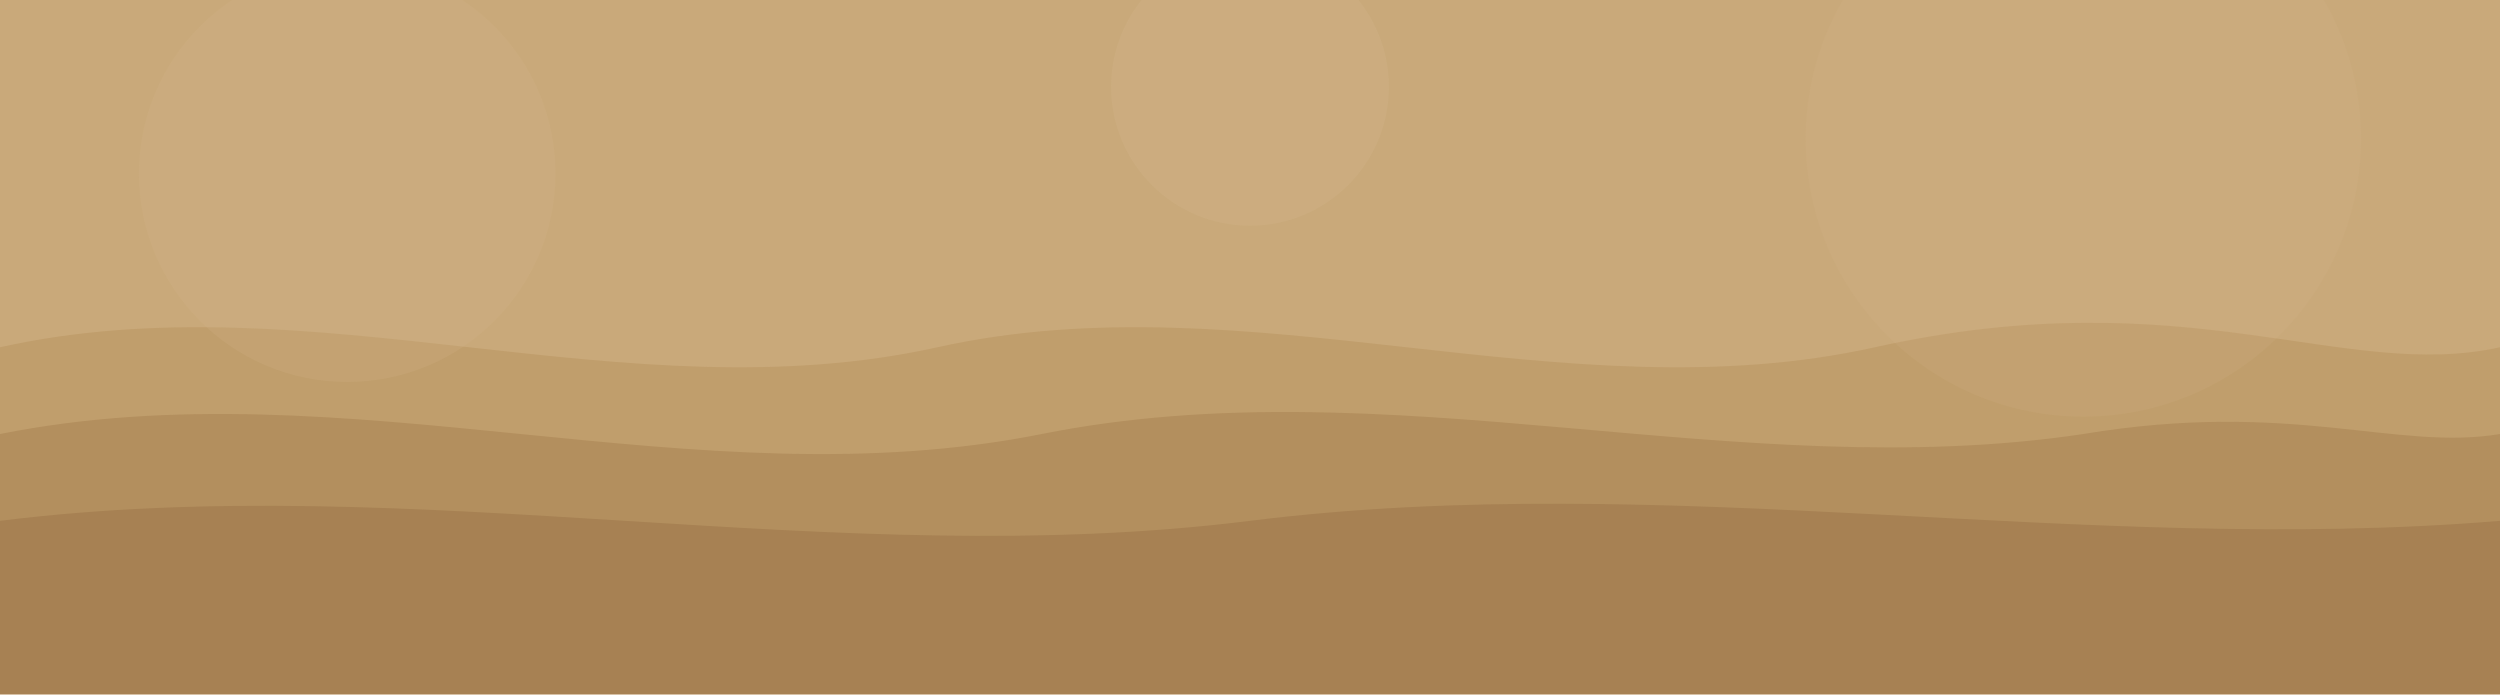
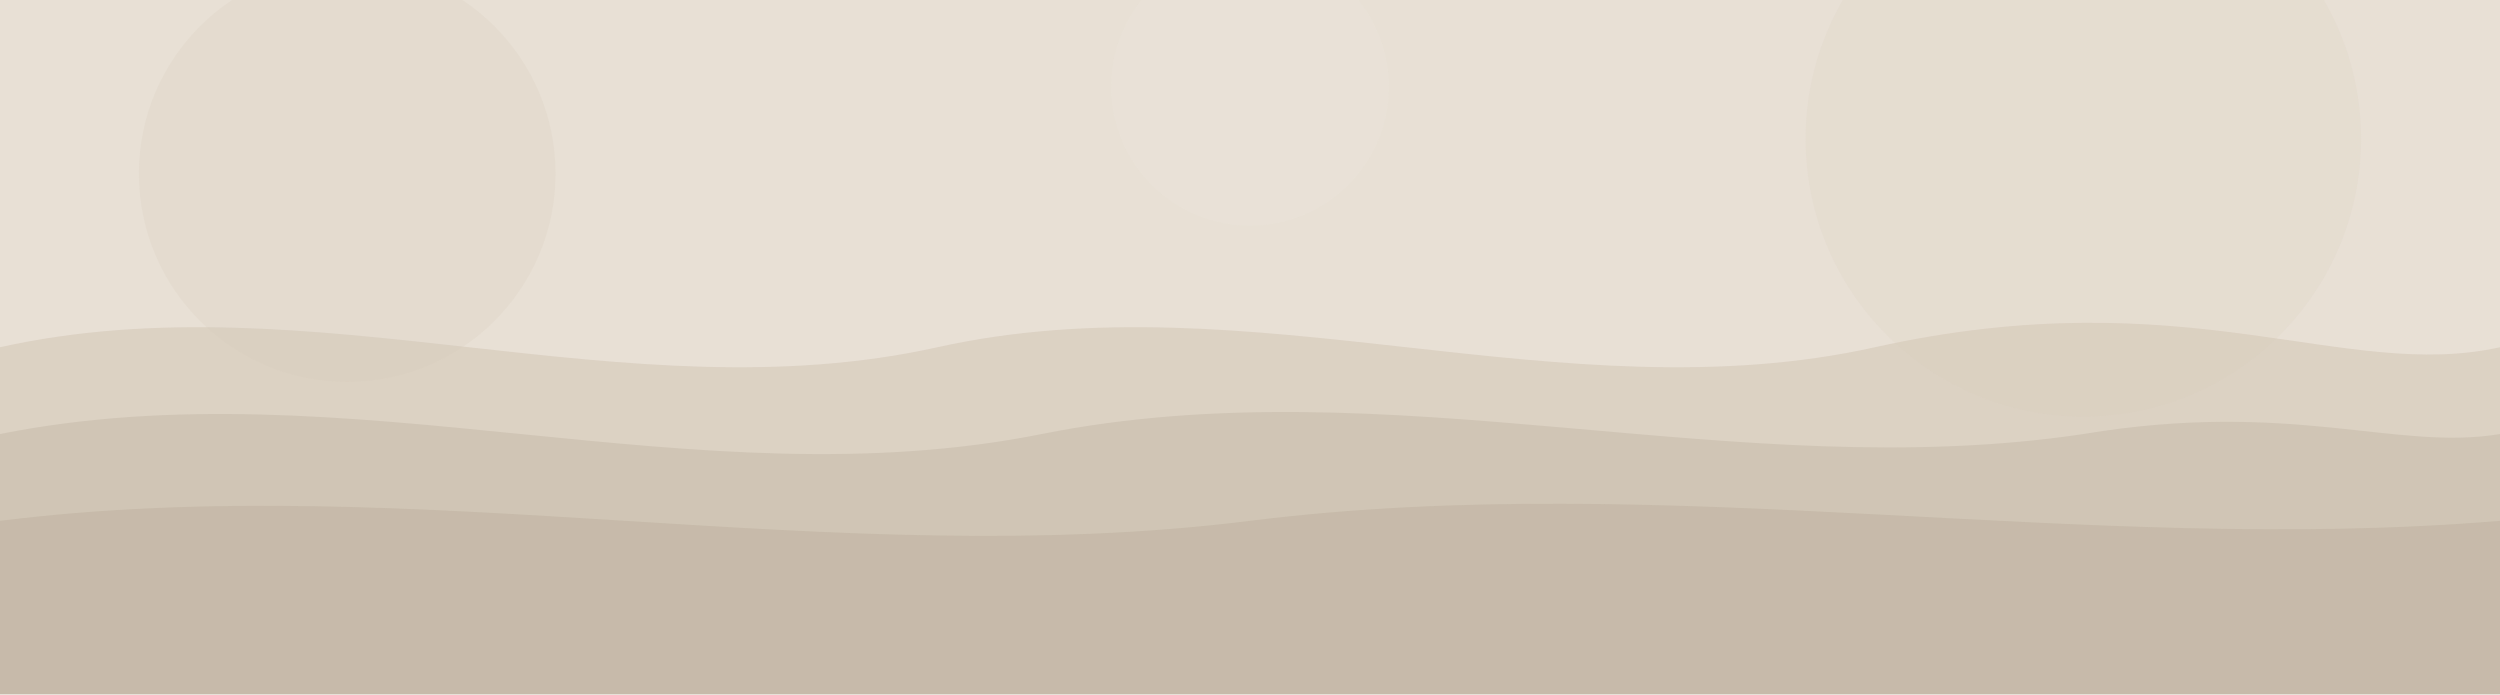
<svg xmlns="http://www.w3.org/2000/svg" viewBox="0 0 1440 400" preserveAspectRatio="xMidYMid slice">
-   <rect width="1440" height="400" fill="#c9a97a" />
-   <path d="M0,200 C180,160 360,240 540,200 C720,160 900,240 1080,200 C1260,160 1350,220 1440,200 L1440,400 L0,400 Z" fill="#b8935e" opacity="0.5" />
-   <path d="M0,250 C200,210 400,290 600,250 C800,210 1000,280 1200,250 C1320,230 1380,260 1440,250 L1440,400 L0,400 Z" fill="#a07848" opacity="0.4" />
-   <path d="M0,300 C240,270 480,330 720,300 C960,270 1200,320 1440,300 L1440,400 L0,400 Z" fill="#8a6038" opacity="0.3" />
-   <circle cx="200" cy="100" r="120" fill="#d4b48a" opacity="0.2" />
-   <circle cx="1200" cy="80" r="160" fill="#d4b48a" opacity="0.15" />
-   <circle cx="720" cy="50" r="80" fill="#e8d0b0" opacity="0.1" />
+   <rect width="1440" height="400" fill="#e8e0d5" />
+   <path d="M0,200 C180,160 360,240 540,200 C720,160 900,240 1080,200 C1260,160 1350,220 1440,200 L1440,400 L0,400 Z" fill="#d4c8b8" opacity="0.6" />
+   <path d="M0,250 C200,210 400,290 600,250 C800,210 1000,280 1200,250 C1320,230 1380,260 1440,250 L1440,400 L0,400 Z" fill="#c4b8a8" opacity="0.5" />
+   <path d="M0,300 C240,270 480,330 720,300 C960,270 1200,320 1440,300 L1440,400 L0,400 Z" fill="#b8aa98" opacity="0.4" />
+   <circle cx="200" cy="100" r="120" fill="#d4c8b8" opacity="0.2" />
+   <circle cx="1200" cy="80" r="160" fill="#d4c8b8" opacity="0.15" />
+   <circle cx="720" cy="50" r="80" fill="#ece8e0" opacity="0.2" />
</svg>
